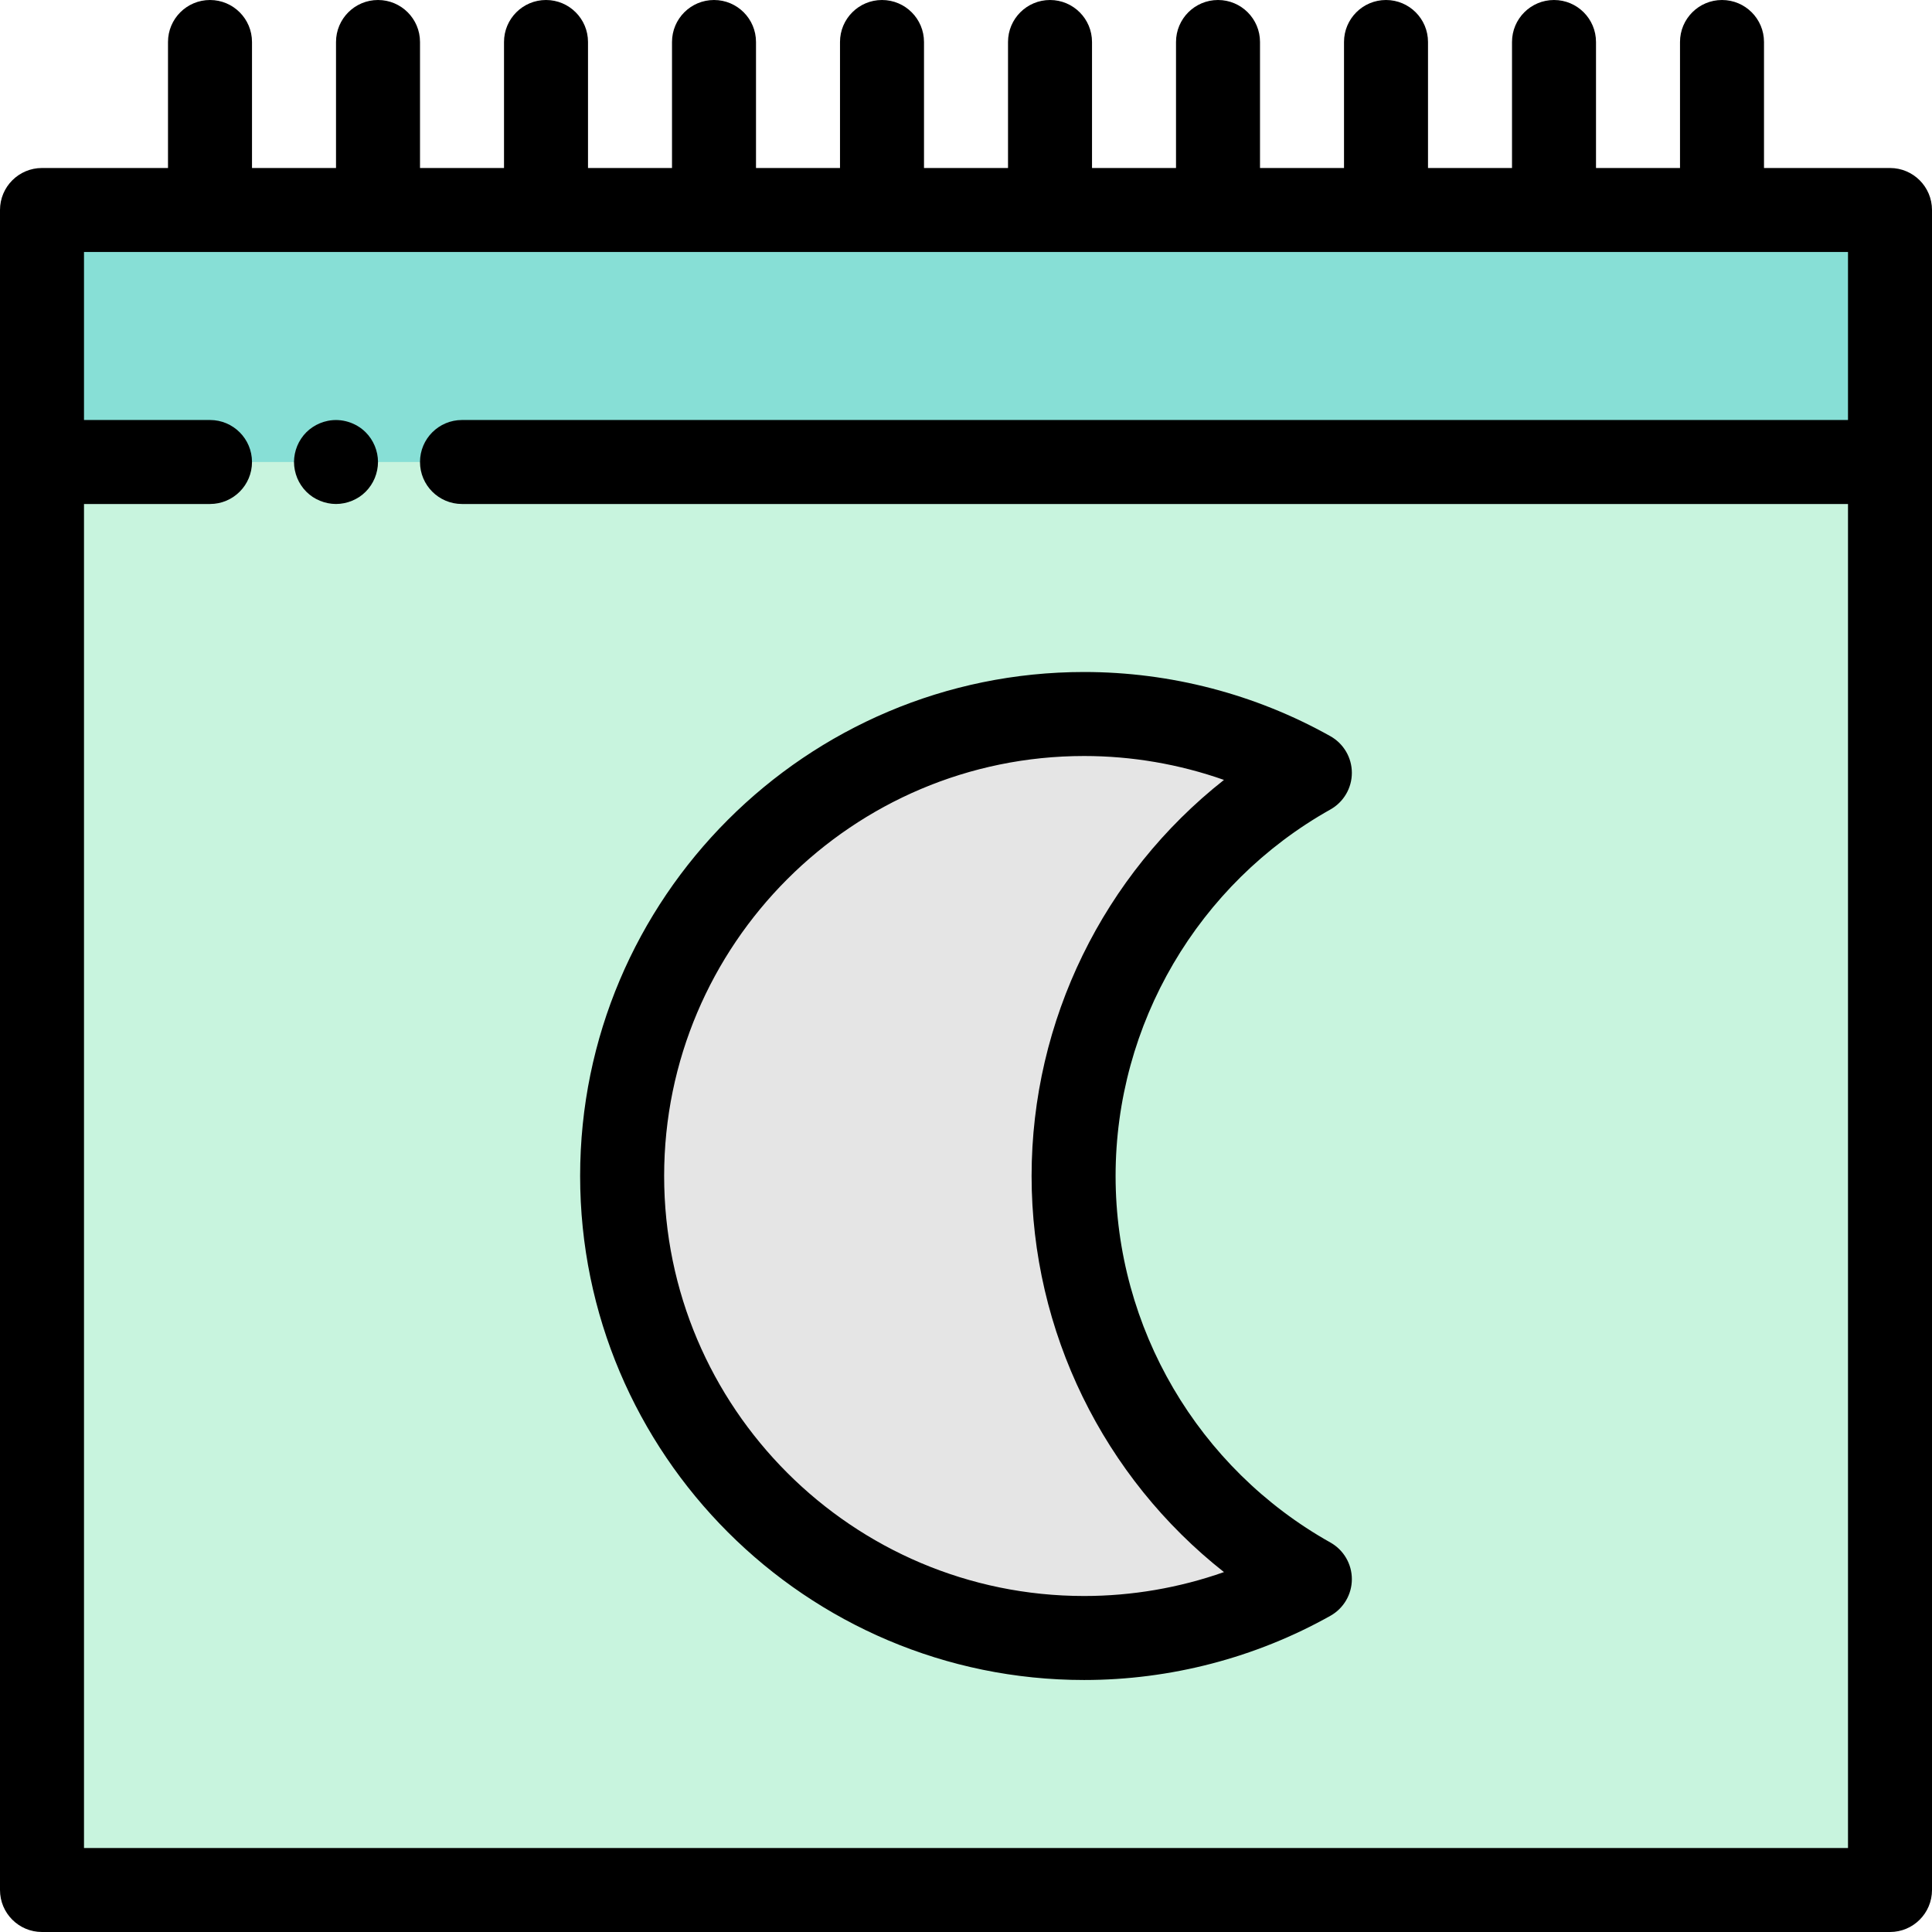
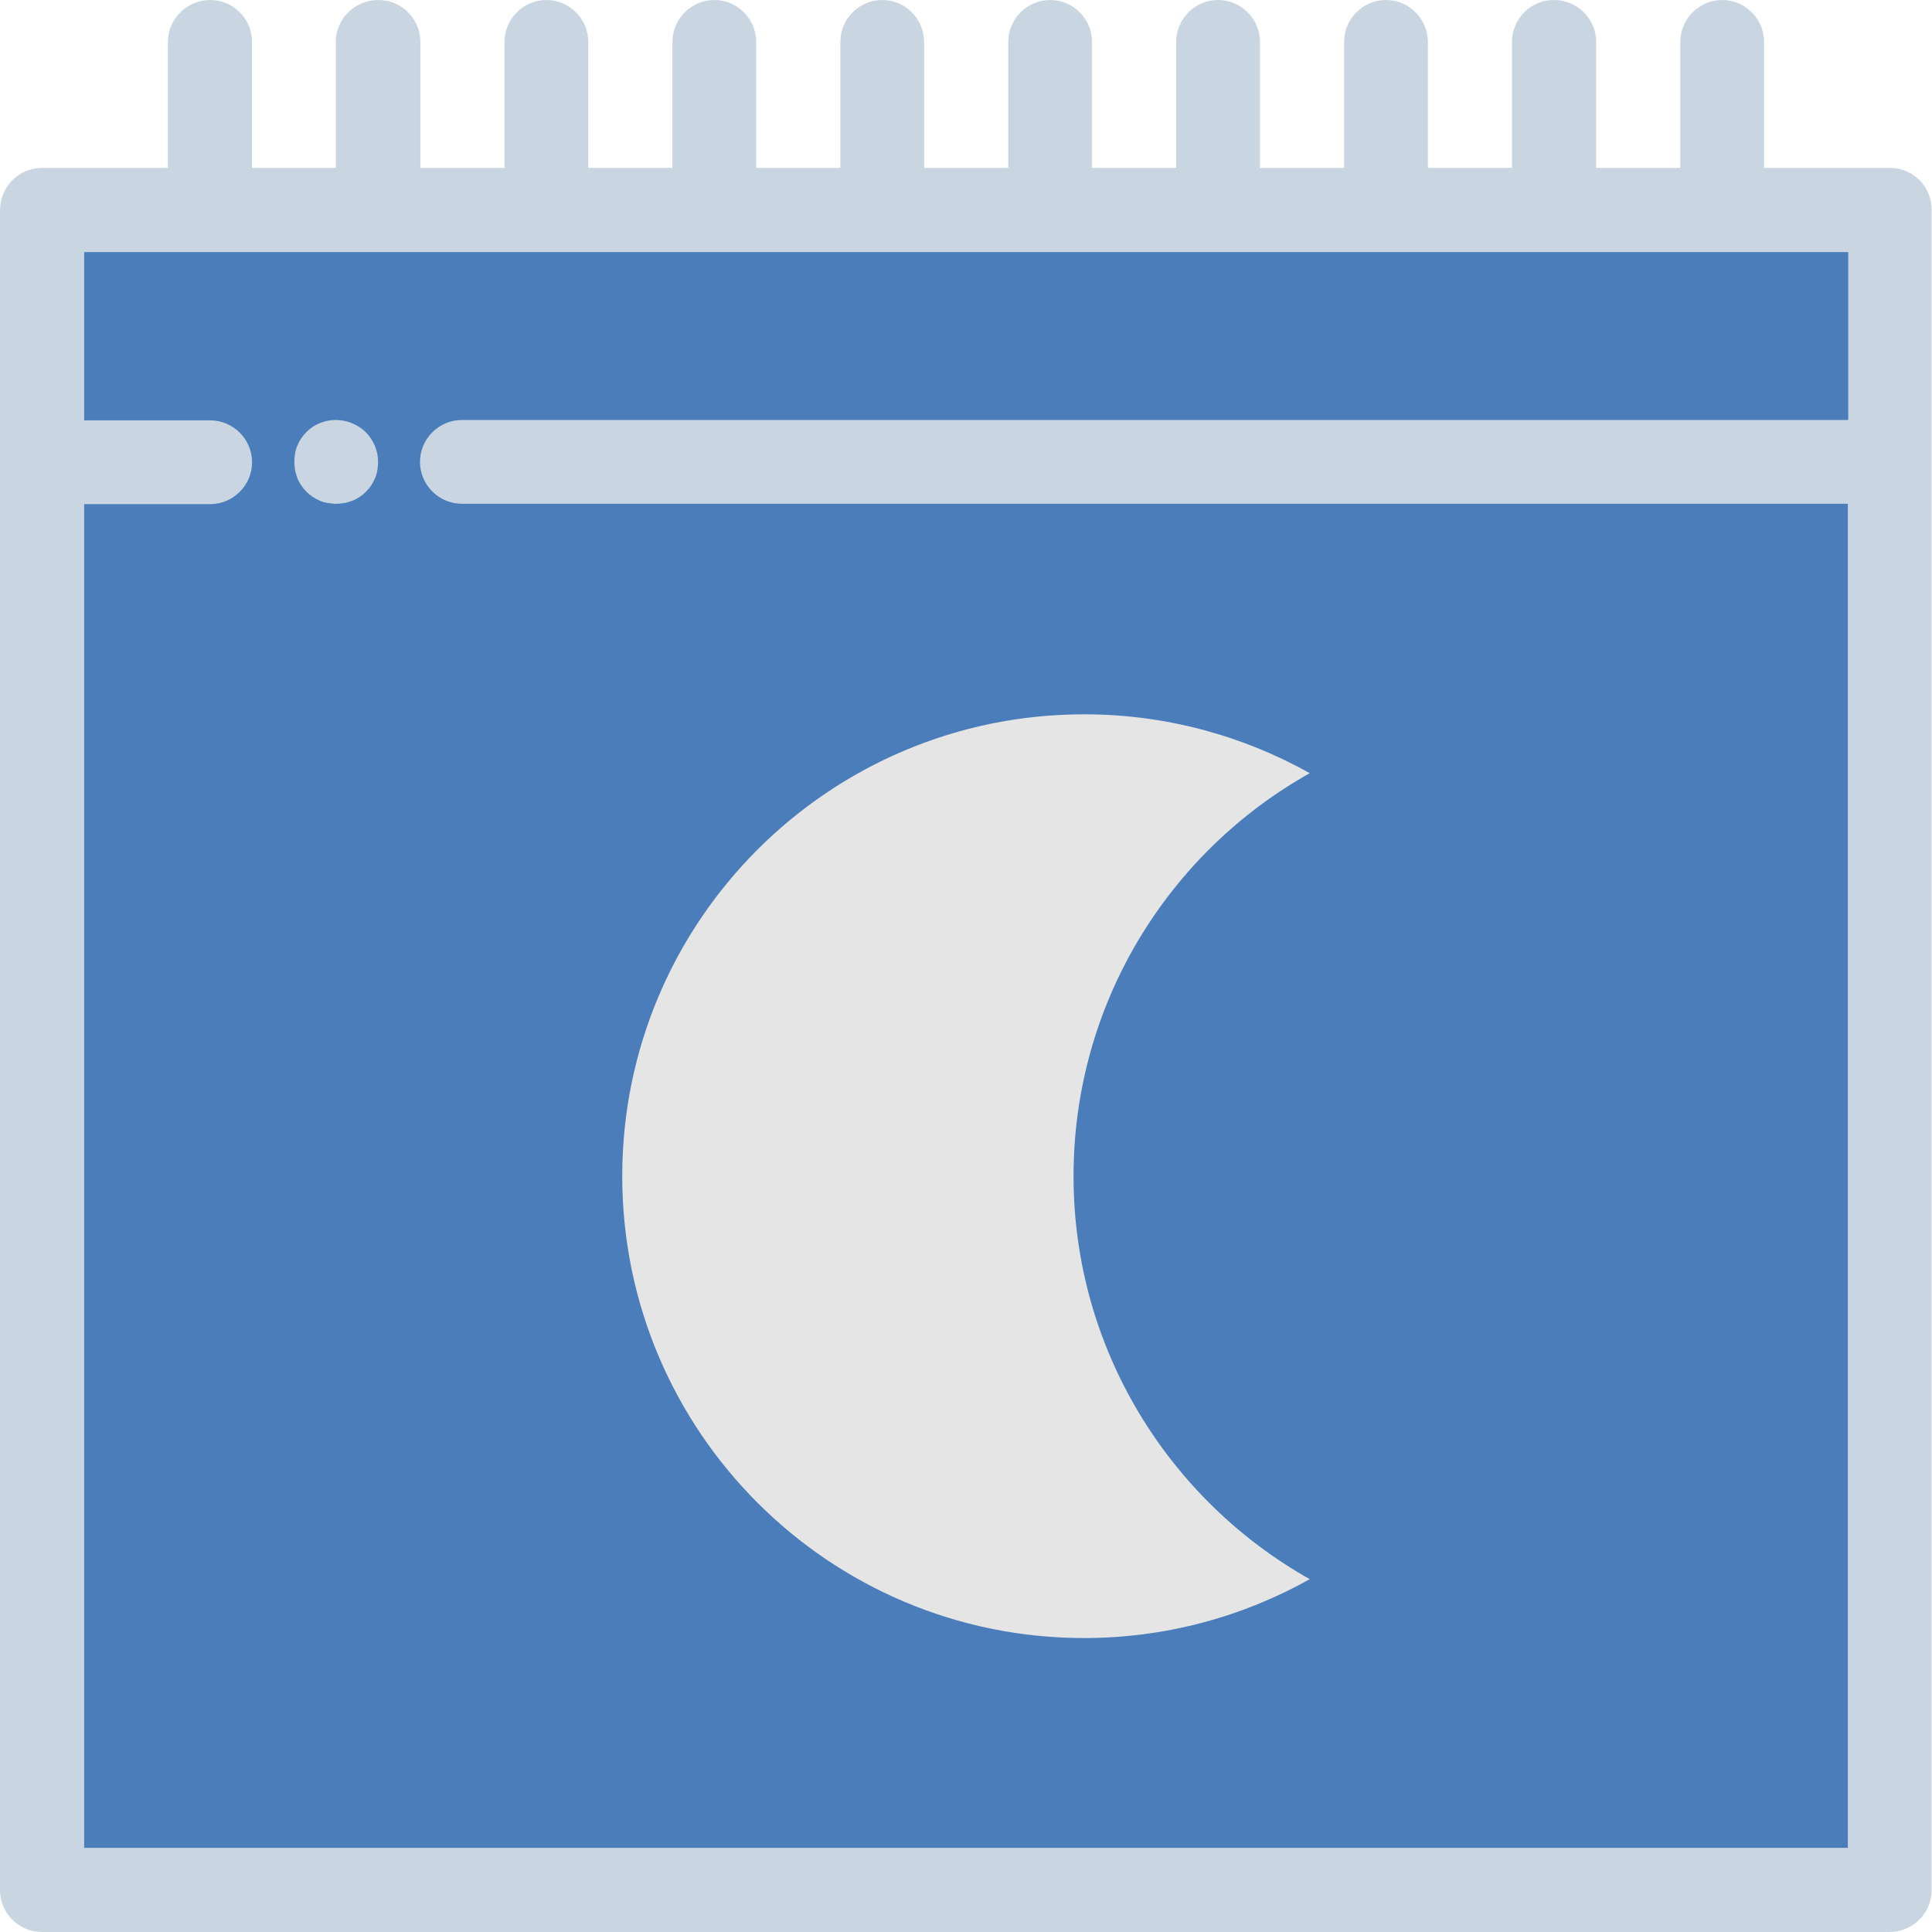
<svg xmlns="http://www.w3.org/2000/svg" version="1.1" id="Layer_1" x="0px" y="0px" viewBox="0 0 512 512" style="enable-background:new 0 0 512 512;" xml:space="preserve">
-   <rect x="11.13" y="55.652" style="fill:#C8F4DE;" width="489.739" height="445.217" />
-   <polygon style="fill:#87DFD6;" points="11.13,55.652 11.13,122.435 55.652,122.435 122.435,122.435 500.87,122.435 500.87,55.652   " />
-   <path style="fill:#E5E5E5;" d="M284.514,311.652c0-45.891,25.252-85.876,62.614-106.84c-17.691-9.927-38.093-15.595-59.822-15.595  c-67.619,0-122.435,54.816-122.435,122.435s54.816,122.435,122.435,122.435c21.729,0,42.13-5.668,59.82-15.595  C309.766,397.528,284.514,357.543,284.514,311.652z" />
-   <path d="M86.873,111.527c-0.712,0.145-1.414,0.355-2.081,0.633c-0.679,0.278-1.325,0.624-1.926,1.024  c-0.612,0.401-1.18,0.868-1.692,1.38c-0.512,0.512-0.979,1.08-1.38,1.693c-0.401,0.6-0.746,1.245-1.024,1.914  c-0.278,0.678-0.49,1.38-0.634,2.093c-0.145,0.712-0.223,1.447-0.223,2.17c0,0.722,0.078,1.458,0.223,2.17  c0.145,0.712,0.356,1.414,0.634,2.093c0.278,0.668,0.623,1.313,1.024,1.914c0.401,0.612,0.868,1.18,1.38,1.692  c0.512,0.512,1.08,0.981,1.692,1.391c0.601,0.391,1.247,0.735,1.926,1.013c0.668,0.278,1.369,0.49,2.081,0.634  c0.712,0.145,1.447,0.223,2.17,0.223c0.723,0,1.458-0.078,2.17-0.223c0.712-0.145,1.414-0.356,2.081-0.634  c0.679-0.278,1.325-0.623,1.926-1.013c0.612-0.411,1.18-0.879,1.692-1.391c0.512-0.512,0.979-1.08,1.38-1.692  c0.401-0.601,0.746-1.247,1.024-1.914c0.278-0.679,0.49-1.38,0.634-2.093c0.145-0.713,0.223-1.448,0.223-2.17  c0-2.927-1.191-5.799-3.261-7.869C94.33,111.982,90.49,110.792,86.873,111.527z" />
-   <path d="M500.87,44.522h-33.391V11.13c0-6.146-4.983-11.13-11.13-11.13s-11.13,4.984-11.13,11.13v33.391h-22.261V11.13  c0-6.146-4.983-11.13-11.13-11.13c-6.147,0-11.13,4.984-11.13,11.13v33.391h-22.261V11.13c0-6.146-4.983-11.13-11.13-11.13  c-6.147,0-11.13,4.984-11.13,11.13v33.391h-22.261V11.13c0-6.146-4.983-11.13-11.13-11.13s-11.13,4.984-11.13,11.13v33.391h-22.261  V11.13c0-6.146-4.983-11.13-11.13-11.13s-11.13,4.984-11.13,11.13v33.391H244.87V11.13c0-6.146-4.983-11.13-11.13-11.13  s-11.13,4.984-11.13,11.13v33.391h-22.261V11.13c0-6.146-4.983-11.13-11.13-11.13c-6.147,0-11.13,4.984-11.13,11.13v33.391h-22.261  V11.13c0-6.146-4.983-11.13-11.13-11.13c-6.147,0-11.13,4.984-11.13,11.13v33.391h-22.261V11.13c0-6.146-4.983-11.13-11.13-11.13  c-6.147,0-11.13,4.984-11.13,11.13v33.391H66.783V11.13C66.783,4.984,61.8,0,55.652,0s-11.13,4.984-11.13,11.13v33.391H11.13  C4.983,44.522,0,49.506,0,55.652v66.783V500.87C0,507.016,4.983,512,11.13,512H500.87c6.147,0,11.13-4.984,11.13-11.13V122.435  V55.652C512,49.506,507.017,44.522,500.87,44.522z M22.261,489.739V133.565h33.391c6.147,0,11.13-4.984,11.13-11.13  c0-6.146-4.983-11.13-11.13-11.13H22.261V66.783h467.478v44.522H122.435c-6.147,0-11.13,4.984-11.13,11.13  c0,6.146,4.983,11.13,11.13,11.13h367.304v356.174H22.261z" />
-   <path d="M352.574,214.518c3.511-1.97,5.683-5.681,5.683-9.707s-2.174-7.737-5.683-9.707c-19.84-11.133-42.408-17.017-65.268-17.017  c-73.648,0-133.565,59.917-133.565,133.565s59.917,133.565,133.565,133.565c22.859,0,45.428-5.885,65.268-17.018  c3.511-1.97,5.683-5.681,5.683-9.707s-2.174-7.737-5.683-9.707c-35.117-19.704-56.93-56.924-56.93-97.134  S317.458,234.223,352.574,214.518z M273.383,311.652c0,41.242,19.118,79.858,50.98,104.968c-11.844,4.173-24.395,6.337-37.055,6.337  c-61.373,0-111.304-49.93-111.304-111.304s49.931-111.304,111.304-111.304c12.661,0,25.212,2.164,37.055,6.337  C292.501,231.795,273.383,270.411,273.383,311.652z" />
-   <g>
- </g>
-   <g>
- </g>
-   <g>
- </g>
-   <g>
- </g>
-   <g>
- </g>
-   <g>
- </g>
-   <g>
- </g>
-   <g>
- </g>
-   <g>
- </g>
-   <g>
- </g>
-   <g>
- </g>
-   <g>
- </g>
-   <g>
- </g>
-   <g>
- </g>
-   <g>
- </g>
+   <style type="text/css">
+ 	.st0{fill:#4A7DBA;}
+ 	.st1{fill:#E5E5E5;}
+ 	.st2{fill:#C9D6E2;}
+ </style>
+   <rect x="11.1" y="55.7" class="st0" width="489.7" height="445.2" />
+   <polygon class="st0" points="11.1,55.7 11.1,122.4 55.7,122.4 122.4,122.4 500.9,122.4 500.9,55.7 " />
+   <path class="st1" d="M284.5,311.7c0-45.9,25.3-85.9,62.6-106.8c-17.7-9.9-38.1-15.6-59.8-15.6c-67.6,0-122.4,54.8-122.4,122.4  s54.8,122.4,122.4,122.4c21.7,0,42.1-5.7,59.8-15.6C309.8,397.5,284.5,357.5,284.5,311.7z" />
+   <path class="st2" d="M86.9,111.5c-0.7,0.1-1.4,0.4-2.1,0.6c-0.7,0.3-1.3,0.6-1.9,1c-0.6,0.4-1.2,0.9-1.7,1.4s-1,1.1-1.4,1.7  c-0.4,0.6-0.7,1.2-1,1.9c-0.3,0.7-0.5,1.4-0.6,2.1c-0.1,0.7-0.2,1.4-0.2,2.2c0,0.7,0.1,1.5,0.2,2.2s0.4,1.4,0.6,2.1  c0.3,0.7,0.6,1.3,1,1.9c0.4,0.6,0.9,1.2,1.4,1.7c0.5,0.5,1.1,1,1.7,1.4c0.6,0.4,1.2,0.7,1.9,1c0.7,0.3,1.4,0.5,2.1,0.6  c0.7,0.1,1.4,0.2,2.2,0.2s1.5-0.1,2.2-0.2s1.4-0.4,2.1-0.6c0.7-0.3,1.3-0.6,1.9-1c0.6-0.4,1.2-0.9,1.7-1.4c0.5-0.5,1-1.1,1.4-1.7  c0.4-0.6,0.7-1.2,1-1.9c0.3-0.7,0.5-1.4,0.6-2.1c0.1-0.7,0.2-1.4,0.2-2.2c0-2.9-1.2-5.8-3.3-7.9C94.3,112,90.5,110.8,86.9,111.5z" />
+   <path class="st2" d="M84.8,132.7c0.7,0.3,2.4,0.5,3.1,0.6c0.7,0.1,0.4,0.2,1.2,0.2" />
+   <path class="st2" d="M500.9,44.5h-33.4V11.1c0-6.1-5-11.1-11.1-11.1s-11.1,5-11.1,11.1v33.4H423V11.1C423,5,418,0,411.8,0  s-11.1,5-11.1,11.1v33.4h-22.3V11.1c0-6.1-5-11.1-11.1-11.1s-11.1,5-11.1,11.1v33.4h-22.3V11.1c0-6.1-5-11.1-11.1-11.1  s-11.1,5-11.1,11.1v33.4h-22.3V11.1c0-6.1-5-11.1-11.1-11.1s-11.1,5-11.1,11.1v33.4h-22.3V11.1c0-6.1-5-11.1-11.1-11.1  s-11.1,5-11.1,11.1v33.4h-22.3V11.1c0-6.1-5-11.1-11.1-11.1s-11.1,5-11.1,11.1v33.4h-22.3V11.1c0-6.1-5-11.1-11.1-11.1  s-11.1,5-11.1,11.1v33.4h-22.3V11.1c0-6.1-5-11.1-11.1-11.1C94,0,89,5,89,11.1v33.4H66.8V11.1C66.8,5,61.8,0,55.7,0  S44.5,5,44.5,11.1v33.4H11.1C5,44.5,0,49.5,0,55.7v66.8v378.4C0,507,5,512,11.1,512h489.7c6.1,0,11.1-5,11.1-11.1V122.4V55.7  C512,49.5,507,44.5,500.9,44.5z M22.3,489.7V133.6h33.4c6.1,0,11.1-5,11.1-11.1s-5-11.1-11.1-11.1H22.3V66.8h467.5v44.5H122.4  c-6.1,0-11.1,5-11.1,11.1c0,6.1,5,11.1,11.1,11.1h367.3v356.2H22.3z" />
</svg>
